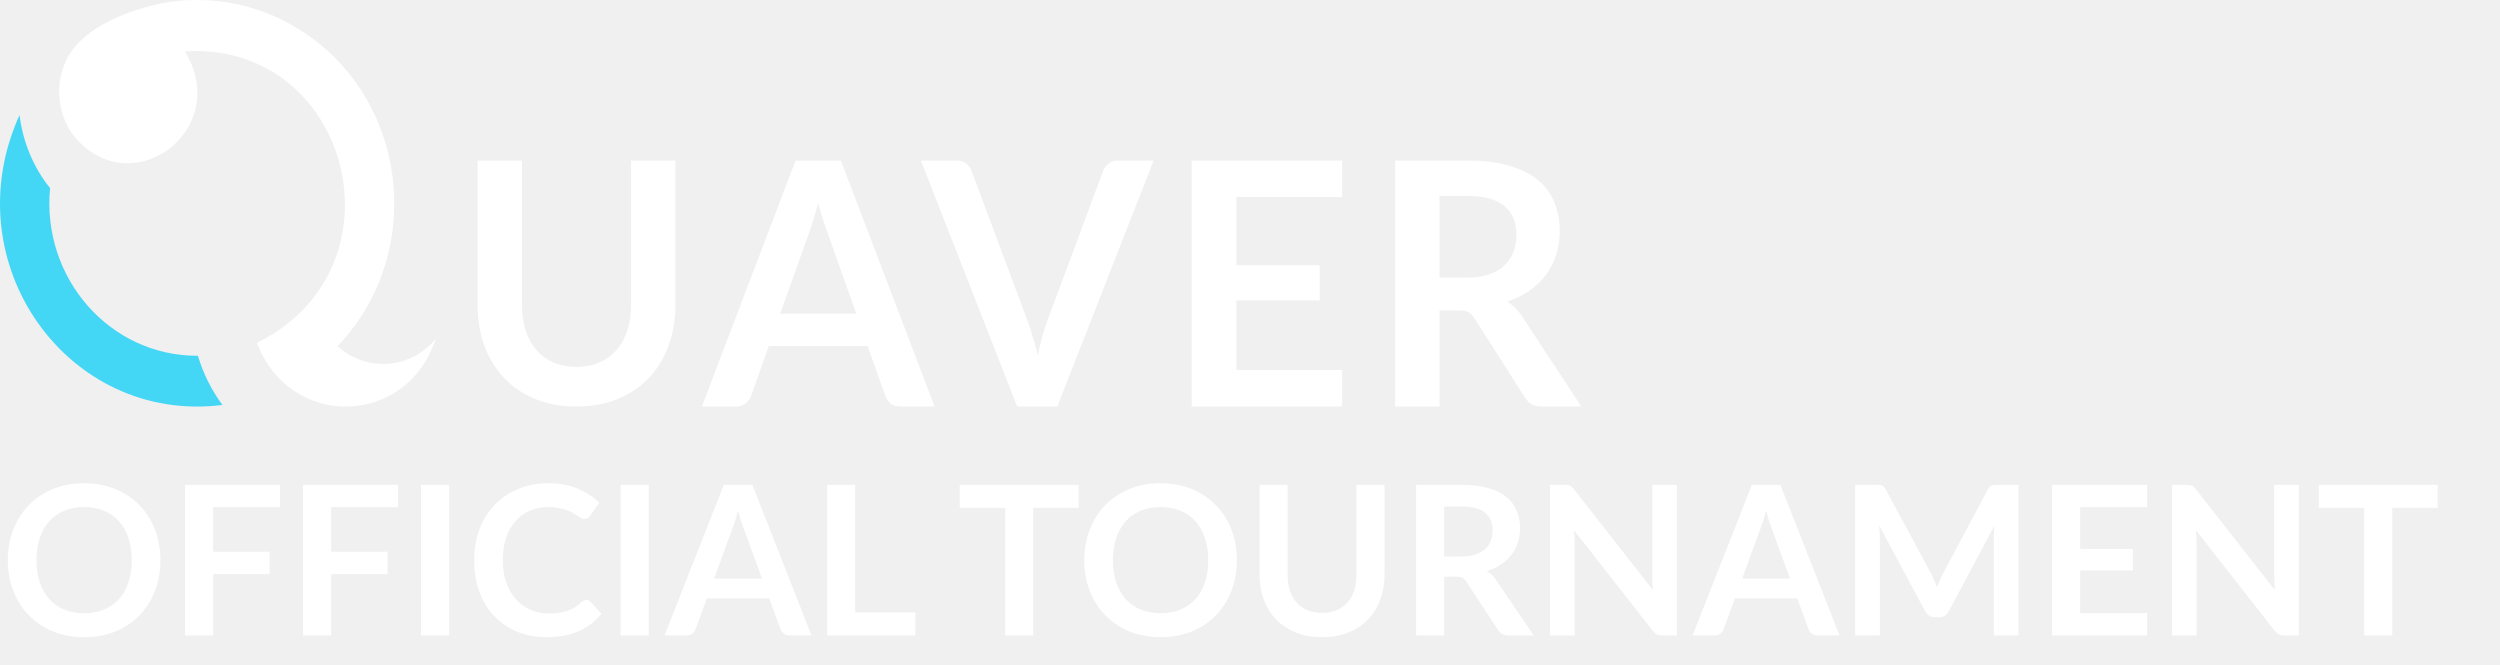
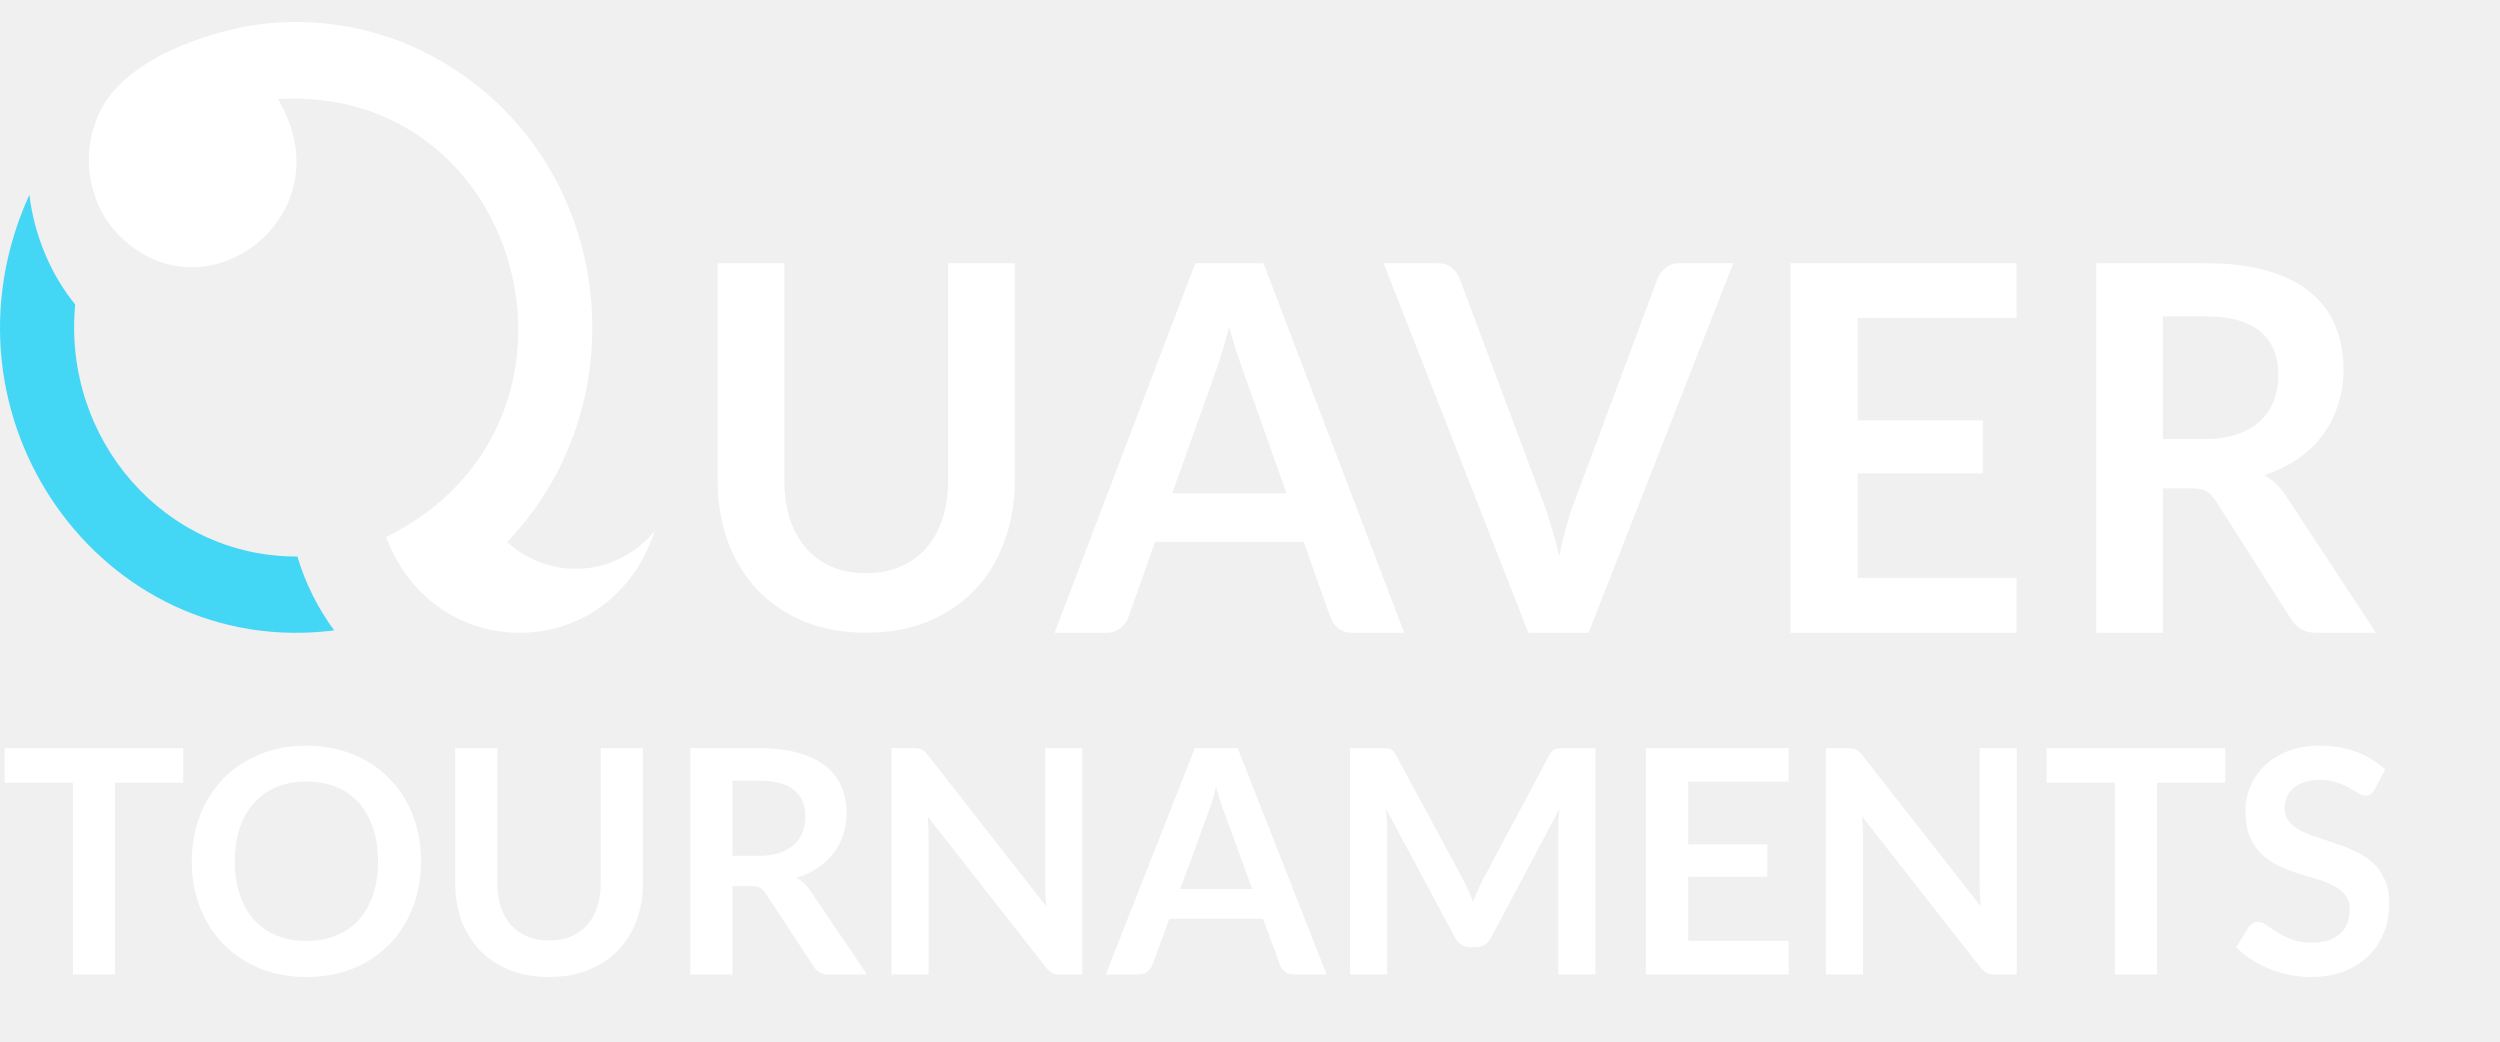
- <svg xmlns="http://www.w3.org/2000/svg" width="384" height="102" viewBox="0 0 384 102" fill="none">
-   <path d="M7.689 28.888C5.263 25.901 3.533 21.984 3.001 17.673C-7.314 40.365 10.405 65.206 34.162 62.201C32.511 59.958 31.222 57.409 30.399 54.647C16.83 54.716 6.376 42.664 7.689 28.888Z" fill="#44D6F5" />
-   <path d="M66.931 52.033C62.419 65.793 44.375 65.837 39.475 52.657C62.855 41.114 53.769 6.317 28.396 7.891C35.713 19.883 20.346 31.339 11.545 21.126C9.183 18.334 8.371 13.856 9.777 10.214C11.77 4.28 20.074 1.482 24.829 0.514C31.322 -0.735 38.203 0.314 44.078 3.431C62.613 13.319 65.95 38.422 51.849 53.163C56.471 57.354 63.255 56.561 66.931 52.033Z" fill="white" />
-   <path d="M143.554 62.446H138.284C137.693 62.446 137.203 62.298 136.815 62.002C136.443 61.688 136.173 61.305 136.004 60.852L133.268 53.144H118.094L115.357 60.852C115.222 61.253 114.952 61.618 114.547 61.949C114.158 62.28 113.677 62.446 113.103 62.446H107.808L122.198 24.664H129.164L143.554 62.446ZM119.842 48.18H131.52L127.062 35.612C126.859 35.055 126.631 34.401 126.378 33.652C126.141 32.886 125.905 32.059 125.668 31.17C125.432 32.059 125.195 32.886 124.959 33.652C124.739 34.419 124.52 35.089 124.3 35.664L119.842 48.18Z" fill="white" />
-   <path d="M141.451 24.664H146.948C147.539 24.664 148.021 24.812 148.392 25.108C148.764 25.404 149.043 25.788 149.228 26.258L157.842 49.303C158.129 50.052 158.399 50.88 158.652 51.785C158.923 52.674 159.176 53.614 159.412 54.607C159.801 52.604 160.282 50.836 160.856 49.303L169.444 26.258C169.596 25.857 169.867 25.492 170.255 25.161C170.644 24.83 171.125 24.664 171.699 24.664H177.196L162.402 62.446H156.246L141.451 24.664Z" fill="white" />
-   <path d="M206.151 24.664V30.256H189.912V40.733H202.705V46.142H189.912V56.828H206.151V62.446H183.047V24.664H206.151Z" fill="white" />
-   <path d="M221.111 47.683V62.446H214.296V24.664H225.468C227.968 24.664 230.104 24.934 231.878 25.474C233.668 25.997 235.129 26.737 236.26 27.695C237.409 28.653 238.245 29.803 238.768 31.144C239.309 32.468 239.579 33.931 239.579 35.534C239.579 36.805 239.393 38.007 239.022 39.139C238.667 40.272 238.143 41.299 237.451 42.222C236.775 43.146 235.931 43.956 234.918 44.652C233.921 45.349 232.781 45.907 231.498 46.325C232.359 46.83 233.102 47.553 233.727 48.493L242.898 62.446H236.767C236.176 62.446 235.669 62.324 235.247 62.08C234.842 61.836 234.495 61.488 234.208 61.035L226.507 48.938C226.22 48.485 225.899 48.162 225.544 47.971C225.206 47.779 224.7 47.683 224.024 47.683H221.111ZM221.111 42.641H225.367C226.65 42.641 227.765 42.475 228.711 42.144C229.674 41.813 230.459 41.36 231.067 40.785C231.692 40.193 232.156 39.496 232.46 38.695C232.764 37.894 232.916 37.014 232.916 36.056C232.916 34.14 232.3 32.668 231.067 31.64C229.851 30.613 227.985 30.099 225.468 30.099H221.111V42.641Z" fill="white" />
-   <path d="M88.541 56.355C89.858 56.355 91.032 56.128 92.062 55.675C93.109 55.223 93.988 54.587 94.697 53.769C95.423 52.95 95.972 51.958 96.344 50.791C96.732 49.624 96.927 48.318 96.927 46.873V24.664H103.742V46.873C103.742 49.119 103.387 51.2 102.678 53.116C101.985 55.014 100.98 56.659 99.663 58.052C98.345 59.428 96.749 60.508 94.874 61.291C93 62.058 90.888 62.441 88.541 62.441C86.193 62.441 84.082 62.058 82.207 61.291C80.332 60.508 78.736 59.428 77.418 58.052C76.118 56.659 75.113 55.014 74.403 53.116C73.711 51.2 73.365 49.119 73.365 46.873V24.664H80.18V46.847C80.18 48.292 80.366 49.598 80.737 50.765C81.126 51.931 81.675 52.933 82.384 53.769C83.094 54.587 83.963 55.223 84.994 55.675C86.041 56.128 87.223 56.355 88.541 56.355Z" fill="white" />
-   <path d="M24.64 86.044C24.64 87.74 24.357 89.314 23.792 90.764C23.237 92.204 22.448 93.452 21.424 94.508C20.4 95.564 19.168 96.391 17.728 96.988C16.288 97.575 14.688 97.868 12.928 97.868C11.179 97.868 9.584 97.575 8.144 96.988C6.704 96.391 5.467 95.564 4.432 94.508C3.408 93.452 2.613 92.204 2.048 90.764C1.483 89.314 1.2 87.74 1.2 86.044C1.2 84.348 1.483 82.78 2.048 81.34C2.613 79.89 3.408 78.636 4.432 77.58C5.467 76.524 6.704 75.703 8.144 75.116C9.584 74.519 11.179 74.22 12.928 74.22C14.101 74.22 15.205 74.359 16.24 74.636C17.275 74.903 18.224 75.287 19.088 75.788C19.952 76.279 20.725 76.882 21.408 77.596C22.101 78.3 22.688 79.09 23.168 79.964C23.648 80.839 24.011 81.788 24.256 82.812C24.512 83.836 24.64 84.914 24.64 86.044ZM20.24 86.044C20.24 84.775 20.069 83.639 19.728 82.636C19.387 81.623 18.901 80.764 18.272 80.06C17.643 79.356 16.875 78.818 15.968 78.444C15.072 78.071 14.059 77.884 12.928 77.884C11.797 77.884 10.779 78.071 9.872 78.444C8.976 78.818 8.208 79.356 7.568 80.06C6.939 80.764 6.453 81.623 6.112 82.636C5.771 83.639 5.6 84.775 5.6 86.044C5.6 87.314 5.771 88.455 6.112 89.468C6.453 90.471 6.939 91.324 7.568 92.028C8.208 92.722 8.976 93.255 9.872 93.628C10.779 94.002 11.797 94.188 12.928 94.188C14.059 94.188 15.072 94.002 15.968 93.628C16.875 93.255 17.643 92.722 18.272 92.028C18.901 91.324 19.387 90.471 19.728 89.468C20.069 88.455 20.24 87.314 20.24 86.044ZM32.74 77.9V84.748H41.412V88.188H32.74V97.612H28.42V74.476H43.012V77.9H32.74ZM50.865 77.9V84.748H59.537V88.188H50.865V97.612H46.545V74.476H61.137V77.9H50.865ZM68.99 97.612H64.67V74.476H68.99V97.612ZM90.058 92.156C90.292 92.156 90.5 92.247 90.682 92.428L92.378 94.268C91.439 95.431 90.282 96.322 88.906 96.94C87.54 97.559 85.898 97.868 83.978 97.868C82.26 97.868 80.714 97.575 79.338 96.988C77.972 96.402 76.804 95.586 75.834 94.54C74.863 93.495 74.116 92.247 73.594 90.796C73.082 89.346 72.826 87.762 72.826 86.044C72.826 84.306 73.103 82.716 73.658 81.276C74.212 79.826 74.991 78.578 75.994 77.532C77.007 76.487 78.212 75.676 79.61 75.1C81.007 74.514 82.554 74.22 84.25 74.22C85.935 74.22 87.428 74.498 88.73 75.052C90.042 75.607 91.156 76.332 92.074 77.228L90.634 79.228C90.548 79.356 90.436 79.468 90.298 79.564C90.17 79.66 89.988 79.708 89.754 79.708C89.594 79.708 89.428 79.666 89.258 79.58C89.087 79.484 88.9 79.372 88.698 79.244C88.495 79.106 88.26 78.956 87.994 78.796C87.727 78.636 87.418 78.492 87.066 78.364C86.714 78.226 86.303 78.114 85.834 78.028C85.375 77.932 84.842 77.884 84.234 77.884C83.199 77.884 82.25 78.071 81.386 78.444C80.532 78.807 79.796 79.34 79.178 80.044C78.559 80.738 78.079 81.591 77.738 82.604C77.396 83.607 77.226 84.754 77.226 86.044C77.226 87.346 77.407 88.503 77.77 89.516C78.143 90.53 78.644 91.383 79.274 92.076C79.903 92.77 80.644 93.303 81.498 93.676C82.351 94.039 83.268 94.22 84.25 94.22C84.836 94.22 85.364 94.188 85.834 94.124C86.314 94.06 86.751 93.959 87.146 93.82C87.551 93.682 87.93 93.506 88.282 93.292C88.644 93.068 89.002 92.796 89.354 92.476C89.46 92.38 89.572 92.306 89.69 92.252C89.807 92.188 89.93 92.156 90.058 92.156ZM99.646 97.612H95.326V74.476H99.646V97.612ZM117.05 88.876L114.234 81.18C114.095 80.839 113.951 80.434 113.802 79.964C113.653 79.495 113.503 78.988 113.354 78.444C113.215 78.988 113.071 79.5 112.922 79.98C112.773 80.45 112.629 80.86 112.49 81.212L109.69 88.876H117.05ZM124.65 97.612H121.322C120.949 97.612 120.645 97.522 120.41 97.34C120.175 97.148 119.999 96.914 119.882 96.636L118.154 91.916H108.57L106.842 96.636C106.757 96.882 106.591 97.106 106.346 97.308C106.101 97.511 105.797 97.612 105.434 97.612H102.074L111.178 74.476H115.562L124.65 97.612ZM140.597 94.06V97.612H127.045V74.476H131.349V94.06H140.597ZM165.674 78.012H158.698V97.612H154.394V78.012H147.418V74.476H165.674V78.012ZM189.984 86.044C189.984 87.74 189.701 89.314 189.136 90.764C188.581 92.204 187.792 93.452 186.768 94.508C185.744 95.564 184.512 96.391 183.072 96.988C181.632 97.575 180.032 97.868 178.272 97.868C176.522 97.868 174.928 97.575 173.488 96.988C172.048 96.391 170.81 95.564 169.776 94.508C168.752 93.452 167.957 92.204 167.392 90.764C166.826 89.314 166.544 87.74 166.544 86.044C166.544 84.348 166.826 82.78 167.392 81.34C167.957 79.89 168.752 78.636 169.776 77.58C170.81 76.524 172.048 75.703 173.488 75.116C174.928 74.519 176.522 74.22 178.272 74.22C179.445 74.22 180.549 74.359 181.584 74.636C182.618 74.903 183.568 75.287 184.432 75.788C185.296 76.279 186.069 76.882 186.752 77.596C187.445 78.3 188.032 79.09 188.512 79.964C188.992 80.839 189.354 81.788 189.6 82.812C189.856 83.836 189.984 84.914 189.984 86.044ZM185.584 86.044C185.584 84.775 185.413 83.639 185.072 82.636C184.73 81.623 184.245 80.764 183.616 80.06C182.986 79.356 182.218 78.818 181.312 78.444C180.416 78.071 179.402 77.884 178.272 77.884C177.141 77.884 176.122 78.071 175.216 78.444C174.32 78.818 173.552 79.356 172.912 80.06C172.282 80.764 171.797 81.623 171.456 82.636C171.114 83.639 170.944 84.775 170.944 86.044C170.944 87.314 171.114 88.455 171.456 89.468C171.797 90.471 172.282 91.324 172.912 92.028C173.552 92.722 174.32 93.255 175.216 93.628C176.122 94.002 177.141 94.188 178.272 94.188C179.402 94.188 180.416 94.002 181.312 93.628C182.218 93.255 182.986 92.722 183.616 92.028C184.245 91.324 184.73 90.471 185.072 89.468C185.413 88.455 185.584 87.314 185.584 86.044ZM203.076 94.14C203.908 94.14 204.649 94.002 205.3 93.724C205.961 93.447 206.516 93.058 206.964 92.556C207.412 92.055 207.753 91.447 207.988 90.732C208.233 90.018 208.356 89.218 208.356 88.332V74.476H212.66V88.332C212.66 89.708 212.436 90.983 211.988 92.156C211.55 93.319 210.916 94.327 210.084 95.18C209.262 96.023 208.26 96.684 207.076 97.164C205.892 97.634 204.558 97.868 203.076 97.868C201.582 97.868 200.244 97.634 199.06 97.164C197.876 96.684 196.868 96.023 196.036 95.18C195.214 94.327 194.58 93.319 194.132 92.156C193.694 90.983 193.476 89.708 193.476 88.332V74.476H197.78V88.316C197.78 89.202 197.897 90.002 198.132 90.716C198.377 91.431 198.724 92.044 199.172 92.556C199.63 93.058 200.185 93.447 200.836 93.724C201.497 94.002 202.244 94.14 203.076 94.14ZM224.506 85.484C225.316 85.484 226.02 85.383 226.618 85.18C227.226 84.978 227.722 84.7 228.106 84.348C228.5 83.986 228.794 83.559 228.986 83.068C229.178 82.578 229.274 82.039 229.274 81.452C229.274 80.279 228.884 79.378 228.106 78.748C227.338 78.119 226.159 77.804 224.57 77.804H221.818V85.484H224.506ZM235.578 97.612H231.69C230.954 97.612 230.42 97.324 230.09 96.748L225.226 89.34C225.044 89.063 224.842 88.866 224.618 88.748C224.404 88.631 224.084 88.572 223.658 88.572H221.818V97.612H217.514V74.476H224.57C226.138 74.476 227.482 74.642 228.602 74.972C229.732 75.292 230.655 75.746 231.37 76.332C232.095 76.919 232.628 77.623 232.97 78.444C233.311 79.255 233.482 80.151 233.482 81.132C233.482 81.911 233.364 82.647 233.13 83.34C232.906 84.034 232.575 84.663 232.138 85.228C231.711 85.794 231.178 86.29 230.538 86.716C229.908 87.143 229.188 87.479 228.378 87.724C228.655 87.884 228.911 88.076 229.146 88.3C229.38 88.514 229.594 88.77 229.786 89.068L235.578 97.612ZM257.58 74.476V97.612H255.372C255.031 97.612 254.743 97.559 254.508 97.452C254.284 97.335 254.065 97.143 253.852 96.876L241.772 81.452C241.836 82.156 241.868 82.807 241.868 83.404V97.612H238.076V74.476H240.332C240.513 74.476 240.668 74.487 240.796 74.508C240.935 74.519 241.052 74.551 241.148 74.604C241.255 74.647 241.356 74.716 241.452 74.812C241.548 74.898 241.655 75.015 241.772 75.164L253.9 90.652C253.868 90.279 253.841 89.911 253.82 89.548C253.799 89.186 253.788 88.85 253.788 88.54V74.476H257.58ZM274.956 88.876L272.14 81.18C272.002 80.839 271.858 80.434 271.708 79.964C271.559 79.495 271.41 78.988 271.26 78.444C271.122 78.988 270.978 79.5 270.828 79.98C270.679 80.45 270.535 80.86 270.396 81.212L267.596 88.876H274.956ZM282.556 97.612H279.228C278.855 97.612 278.551 97.522 278.316 97.34C278.082 97.148 277.906 96.914 277.788 96.636L276.06 91.916H266.476L264.748 96.636C264.663 96.882 264.498 97.106 264.252 97.308C264.007 97.511 263.703 97.612 263.34 97.612H259.98L269.084 74.476H273.468L282.556 97.612ZM310.039 74.476V97.612H306.247V82.668C306.247 82.071 306.279 81.426 306.343 80.732L299.351 93.868C299.02 94.498 298.514 94.812 297.831 94.812H297.223C296.54 94.812 296.034 94.498 295.703 93.868L288.631 80.684C288.663 81.036 288.69 81.383 288.711 81.724C288.732 82.066 288.743 82.38 288.743 82.668V97.612H284.951V74.476H288.199C288.391 74.476 288.556 74.482 288.695 74.492C288.834 74.503 288.956 74.53 289.063 74.572C289.18 74.615 289.282 74.684 289.367 74.78C289.463 74.876 289.554 75.004 289.639 75.164L296.567 88.012C296.748 88.354 296.914 88.706 297.063 89.068C297.223 89.431 297.378 89.804 297.527 90.188C297.676 89.794 297.831 89.415 297.991 89.052C298.151 88.679 298.322 88.322 298.503 87.98L305.335 75.164C305.42 75.004 305.511 74.876 305.607 74.78C305.703 74.684 305.804 74.615 305.911 74.572C306.028 74.53 306.156 74.503 306.295 74.492C306.434 74.482 306.599 74.476 306.791 74.476H310.039ZM319.521 77.9V84.316H327.617V87.628H319.521V94.172H329.793V97.612H315.201V74.476H329.793V77.9H319.521ZM353.111 74.476V97.612H350.903C350.562 97.612 350.274 97.559 350.039 97.452C349.815 97.335 349.597 97.143 349.383 96.876L337.303 81.452C337.367 82.156 337.399 82.807 337.399 83.404V97.612H333.607V74.476H335.863C336.045 74.476 336.199 74.487 336.327 74.508C336.466 74.519 336.583 74.551 336.679 74.604C336.786 74.647 336.887 74.716 336.983 74.812C337.079 74.898 337.186 75.015 337.303 75.164L349.431 90.652C349.399 90.279 349.373 89.911 349.351 89.548C349.33 89.186 349.319 88.85 349.319 88.54V74.476H353.111ZM374.424 78.012H367.448V97.612H363.144V78.012H356.168V74.476H374.424V78.012Z" fill="white" />
+ <svg xmlns="http://www.w3.org/2000/svg" width="108" height="45" viewBox="0 0 108 45" fill="none">
+   <path d="M3.249 13.156C2.224 11.894 1.493 10.239 1.268 8.417C-3.091 18.006 4.397 28.503 14.436 27.233C13.738 26.285 13.194 25.208 12.846 24.041C7.112 24.07 2.694 18.977 3.249 13.156Z" fill="#44D6F5" />
+   <path d="M28.283 22.936C26.377 28.751 18.752 28.77 16.681 23.2C26.561 18.323 22.721 3.618 11.999 4.283C15.091 9.351 8.598 14.192 4.879 9.876C3.881 8.696 3.538 6.804 4.131 5.265C4.973 2.758 8.483 1.575 10.492 1.166C13.236 0.638 16.143 1.081 18.626 2.399C26.458 6.577 27.869 17.185 21.91 23.414C23.863 25.185 26.73 24.85 28.283 22.936Z" fill="white" />
+   <path d="M60.662 27.337H58.435C58.185 27.337 57.978 27.274 57.814 27.149C57.657 27.017 57.543 26.855 57.472 26.663L56.316 23.406H49.903L48.747 26.663C48.69 26.832 48.576 26.987 48.404 27.127C48.24 27.267 48.037 27.337 47.794 27.337H45.557L51.637 11.371H54.581L60.662 27.337ZM50.642 21.308H55.577L53.693 15.997C53.607 15.762 53.511 15.486 53.404 15.169C53.304 14.845 53.204 14.496 53.104 14.12C53.004 14.496 52.904 14.845 52.804 15.169C52.711 15.493 52.619 15.777 52.526 16.02L50.642 21.308Z" fill="white" />
+   <path d="M59.773 11.371H62.096C62.346 11.371 62.55 11.434 62.706 11.559C62.864 11.684 62.981 11.846 63.06 12.045L66.7 21.783C66.821 22.099 66.935 22.449 67.042 22.832C67.156 23.207 67.263 23.605 67.363 24.024C67.527 23.178 67.731 22.431 67.973 21.783L71.603 12.045C71.667 11.875 71.781 11.721 71.945 11.581C72.109 11.441 72.313 11.371 72.555 11.371H74.878L68.626 27.337H66.025L59.773 11.371Z" fill="white" />
+   <path d="M87.114 11.371V13.734H80.251V18.162H85.658V20.447H80.251V24.963H87.114V27.337H77.35V11.371H87.114Z" fill="white" />
+   <path d="M93.435 21.098V27.337H90.556V11.371H95.277C96.333 11.371 97.236 11.485 97.985 11.713C98.742 11.934 99.359 12.247 99.837 12.652C100.322 13.057 100.676 13.543 100.897 14.109C101.125 14.669 101.239 15.287 101.239 15.964C101.239 16.502 101.161 17.009 101.004 17.488C100.854 17.966 100.633 18.401 100.34 18.791C100.055 19.181 99.698 19.523 99.27 19.818C98.849 20.112 98.367 20.348 97.824 20.524C98.188 20.738 98.502 21.043 98.766 21.441L102.642 27.337H100.051C99.801 27.337 99.587 27.285 99.409 27.182C99.237 27.079 99.091 26.932 98.97 26.741L95.716 21.628C95.594 21.437 95.459 21.301 95.309 21.22C95.166 21.139 94.952 21.098 94.666 21.098H93.435ZM93.435 18.968H95.234C95.776 18.968 96.247 18.898 96.647 18.758C97.054 18.618 97.385 18.427 97.642 18.184C97.906 17.933 98.103 17.639 98.231 17.3C98.36 16.962 98.424 16.59 98.424 16.185C98.424 15.376 98.163 14.754 97.642 14.319C97.129 13.885 96.34 13.668 95.277 13.668H93.435V18.968Z" fill="white" />
+   <path d="M37.415 24.763C37.971 24.763 38.468 24.667 38.903 24.476C39.346 24.284 39.717 24.016 40.016 23.67C40.323 23.324 40.555 22.905 40.712 22.412C40.876 21.919 40.959 21.367 40.959 20.756V11.371H43.839V20.756C43.839 21.705 43.689 22.584 43.389 23.394C43.096 24.196 42.672 24.891 42.115 25.48C41.558 26.061 40.884 26.518 40.091 26.849C39.299 27.173 38.407 27.334 37.415 27.334C36.423 27.334 35.531 27.173 34.738 26.849C33.946 26.518 33.272 26.061 32.715 25.48C32.165 24.891 31.741 24.196 31.441 23.394C31.148 22.584 31.002 21.705 31.002 20.756V11.371H33.882V20.745C33.882 21.356 33.96 21.907 34.117 22.401C34.282 22.894 34.513 23.317 34.813 23.67C35.113 24.016 35.481 24.284 35.916 24.476C36.358 24.667 36.858 24.763 37.415 24.763Z" fill="white" />
+   <path d="M7.917 33.815H4.969V42.097H3.151V33.815H0.203V32.321H7.917V33.815ZM18.19 37.209C18.19 37.926 18.071 38.59 17.832 39.203C17.597 39.812 17.264 40.339 16.831 40.786C16.398 41.232 15.878 41.581 15.269 41.834C14.661 42.081 13.985 42.206 13.241 42.206C12.502 42.206 11.828 42.081 11.219 41.834C10.611 41.581 10.088 41.232 9.651 40.786C9.218 40.339 8.882 39.812 8.643 39.203C8.405 38.59 8.285 37.926 8.285 37.209C8.285 36.492 8.405 35.83 8.643 35.221C8.882 34.608 9.218 34.079 9.651 33.632C10.088 33.186 10.611 32.839 11.219 32.591C11.828 32.339 12.502 32.212 13.241 32.212C13.737 32.212 14.203 32.271 14.64 32.388C15.078 32.501 15.479 32.663 15.844 32.875C16.209 33.082 16.536 33.337 16.824 33.639C17.117 33.937 17.365 34.27 17.568 34.64C17.771 35.009 17.924 35.41 18.028 35.843C18.136 36.276 18.19 36.731 18.19 37.209ZM16.331 37.209C16.331 36.673 16.259 36.193 16.114 35.769C15.97 35.341 15.765 34.978 15.499 34.68C15.233 34.383 14.909 34.155 14.526 33.997C14.147 33.84 13.719 33.761 13.241 33.761C12.763 33.761 12.333 33.84 11.95 33.997C11.571 34.155 11.246 34.383 10.976 34.68C10.71 34.978 10.505 35.341 10.361 35.769C10.216 36.193 10.144 36.673 10.144 37.209C10.144 37.745 10.216 38.228 10.361 38.656C10.505 39.08 10.71 39.44 10.976 39.738C11.246 40.031 11.571 40.256 11.95 40.414C12.333 40.572 12.763 40.65 13.241 40.65C13.719 40.65 14.147 40.572 14.526 40.414C14.909 40.256 15.233 40.031 15.499 39.738C15.765 39.44 15.97 39.08 16.114 38.656C16.259 38.228 16.331 37.745 16.331 37.209ZM23.722 40.63C24.074 40.63 24.387 40.572 24.662 40.454C24.942 40.337 25.176 40.173 25.365 39.961C25.555 39.749 25.699 39.492 25.798 39.19C25.902 38.888 25.953 38.55 25.953 38.176V32.321H27.772V38.176C27.772 38.757 27.678 39.296 27.488 39.792C27.303 40.283 27.035 40.709 26.684 41.07C26.337 41.426 25.913 41.705 25.413 41.908C24.912 42.106 24.349 42.206 23.722 42.206C23.091 42.206 22.526 42.106 22.025 41.908C21.525 41.705 21.099 41.426 20.747 41.07C20.4 40.709 20.132 40.283 19.943 39.792C19.758 39.296 19.666 38.757 19.666 38.176V32.321H21.484V38.169C21.484 38.543 21.534 38.881 21.633 39.183C21.737 39.485 21.883 39.744 22.073 39.961C22.267 40.173 22.501 40.337 22.776 40.454C23.055 40.572 23.371 40.63 23.722 40.63ZM32.778 36.972C33.121 36.972 33.418 36.929 33.671 36.844C33.928 36.758 34.137 36.641 34.299 36.492C34.466 36.339 34.59 36.159 34.671 35.951C34.752 35.744 34.793 35.516 34.793 35.269C34.793 34.773 34.628 34.392 34.299 34.126C33.975 33.86 33.477 33.727 32.805 33.727H31.642V36.972H32.778ZM37.457 42.097H35.814C35.503 42.097 35.278 41.976 35.138 41.732L33.082 38.602C33.006 38.485 32.92 38.401 32.825 38.352C32.735 38.302 32.6 38.277 32.42 38.277H31.642V42.097H29.823V32.321H32.805C33.468 32.321 34.036 32.391 34.509 32.53C34.987 32.666 35.377 32.857 35.679 33.105C35.985 33.353 36.211 33.65 36.355 33.997C36.499 34.34 36.571 34.719 36.571 35.133C36.571 35.462 36.522 35.773 36.422 36.066C36.328 36.359 36.188 36.625 36.003 36.864C35.823 37.103 35.597 37.313 35.327 37.493C35.061 37.673 34.757 37.815 34.414 37.919C34.532 37.986 34.64 38.068 34.739 38.162C34.838 38.252 34.928 38.361 35.009 38.487L37.457 42.097ZM46.754 32.321V42.097H45.821C45.677 42.097 45.556 42.075 45.456 42.03C45.362 41.98 45.269 41.899 45.179 41.786L40.074 35.269C40.102 35.566 40.115 35.841 40.115 36.093V42.097H38.513V32.321H39.466C39.542 32.321 39.608 32.325 39.662 32.334C39.721 32.339 39.77 32.352 39.811 32.375C39.856 32.393 39.899 32.422 39.939 32.463C39.98 32.499 40.025 32.548 40.074 32.611L45.199 39.156C45.186 38.998 45.175 38.843 45.166 38.69C45.157 38.536 45.152 38.394 45.152 38.264V32.321H46.754ZM54.097 38.406L52.907 35.154C52.849 35.009 52.788 34.838 52.725 34.64C52.661 34.441 52.598 34.227 52.535 33.997C52.477 34.227 52.416 34.444 52.353 34.647C52.29 34.845 52.229 35.018 52.17 35.167L50.987 38.406H54.097ZM57.309 42.097H55.902C55.745 42.097 55.616 42.059 55.517 41.982C55.418 41.901 55.343 41.802 55.294 41.685L54.564 39.69H50.514L49.783 41.685C49.748 41.788 49.678 41.883 49.574 41.969C49.47 42.054 49.342 42.097 49.189 42.097H47.769L51.616 32.321H53.468L57.309 42.097ZM68.922 32.321V42.097H67.32V35.782C67.32 35.53 67.333 35.257 67.36 34.964L64.406 40.515C64.266 40.781 64.052 40.914 63.763 40.914H63.507C63.218 40.914 63.004 40.781 62.864 40.515L59.876 34.944C59.889 35.093 59.901 35.239 59.91 35.383C59.919 35.528 59.923 35.661 59.923 35.782V42.097H58.321V32.321H59.693C59.774 32.321 59.844 32.323 59.903 32.327C59.961 32.332 60.013 32.343 60.058 32.361C60.108 32.379 60.151 32.409 60.187 32.449C60.227 32.49 60.266 32.544 60.302 32.611L63.229 38.041C63.306 38.185 63.376 38.334 63.439 38.487C63.507 38.64 63.572 38.798 63.635 38.96C63.698 38.793 63.763 38.633 63.831 38.48C63.899 38.322 63.971 38.171 64.047 38.027L66.934 32.611C66.97 32.544 67.009 32.49 67.049 32.449C67.09 32.409 67.133 32.379 67.178 32.361C67.227 32.343 67.281 32.332 67.34 32.327C67.399 32.323 67.469 32.321 67.55 32.321H68.922ZM72.929 33.767V36.479H76.35V37.878H72.929V40.644H77.27V42.097H71.103V32.321H77.27V33.767H72.929ZM87.123 32.321V42.097H86.19C86.046 42.097 85.924 42.075 85.825 42.03C85.731 41.98 85.638 41.899 85.548 41.786L80.443 35.269C80.47 35.566 80.484 35.841 80.484 36.093V42.097H78.881V32.321H79.835C79.911 32.321 79.977 32.325 80.031 32.334C80.089 32.339 80.139 32.352 80.18 32.375C80.225 32.393 80.267 32.422 80.308 32.463C80.349 32.499 80.394 32.548 80.443 32.611L85.568 39.156C85.555 38.998 85.543 38.843 85.534 38.69C85.525 38.536 85.521 38.394 85.521 38.264V32.321H87.123ZM96.129 33.815H93.181V42.097H91.363V33.815H88.415V32.321H96.129V33.815ZM102.588 34.099C102.534 34.194 102.476 34.263 102.412 34.308C102.354 34.349 102.28 34.369 102.189 34.369C102.095 34.369 101.991 34.336 101.878 34.268C101.77 34.196 101.639 34.117 101.486 34.031C101.333 33.946 101.153 33.869 100.945 33.801C100.742 33.729 100.501 33.693 100.222 33.693C99.969 33.693 99.749 33.725 99.559 33.788C99.37 33.846 99.21 33.93 99.079 34.038C98.953 34.146 98.858 34.277 98.795 34.43C98.732 34.579 98.701 34.743 98.701 34.924C98.701 35.154 98.764 35.345 98.89 35.498C99.021 35.652 99.192 35.782 99.404 35.891C99.616 35.999 99.857 36.096 100.127 36.181C100.398 36.267 100.675 36.359 100.959 36.459C101.243 36.553 101.52 36.666 101.79 36.797C102.061 36.923 102.302 37.085 102.514 37.283C102.726 37.477 102.895 37.716 103.021 38C103.152 38.284 103.217 38.629 103.217 39.035C103.217 39.476 103.14 39.891 102.987 40.279C102.838 40.662 102.618 40.998 102.325 41.286C102.036 41.57 101.682 41.795 101.263 41.962C100.844 42.124 100.364 42.206 99.823 42.206C99.512 42.206 99.205 42.174 98.903 42.111C98.601 42.052 98.311 41.967 98.031 41.854C97.756 41.741 97.497 41.606 97.254 41.448C97.01 41.291 96.794 41.115 96.605 40.921L97.139 40.049C97.184 39.986 97.242 39.934 97.315 39.893C97.387 39.848 97.463 39.825 97.544 39.825C97.657 39.825 97.779 39.873 97.909 39.968C98.04 40.058 98.196 40.159 98.376 40.272C98.556 40.385 98.766 40.488 99.005 40.583C99.248 40.673 99.539 40.718 99.877 40.718C100.395 40.718 100.797 40.596 101.081 40.353C101.364 40.105 101.506 39.751 101.506 39.291C101.506 39.035 101.441 38.825 101.31 38.663C101.184 38.5 101.015 38.365 100.803 38.257C100.591 38.144 100.35 38.05 100.08 37.973C99.809 37.896 99.534 37.813 99.255 37.723C98.976 37.633 98.701 37.525 98.43 37.398C98.16 37.272 97.919 37.108 97.707 36.905C97.495 36.702 97.324 36.45 97.193 36.148C97.067 35.841 97.004 35.465 97.004 35.018C97.004 34.662 97.073 34.315 97.213 33.977C97.357 33.639 97.565 33.339 97.835 33.078C98.106 32.816 98.439 32.607 98.836 32.449C99.233 32.291 99.688 32.212 100.202 32.212C100.779 32.212 101.31 32.303 101.797 32.483C102.284 32.663 102.699 32.916 103.041 33.24L102.588 34.099Z" fill="white" />
</svg>
